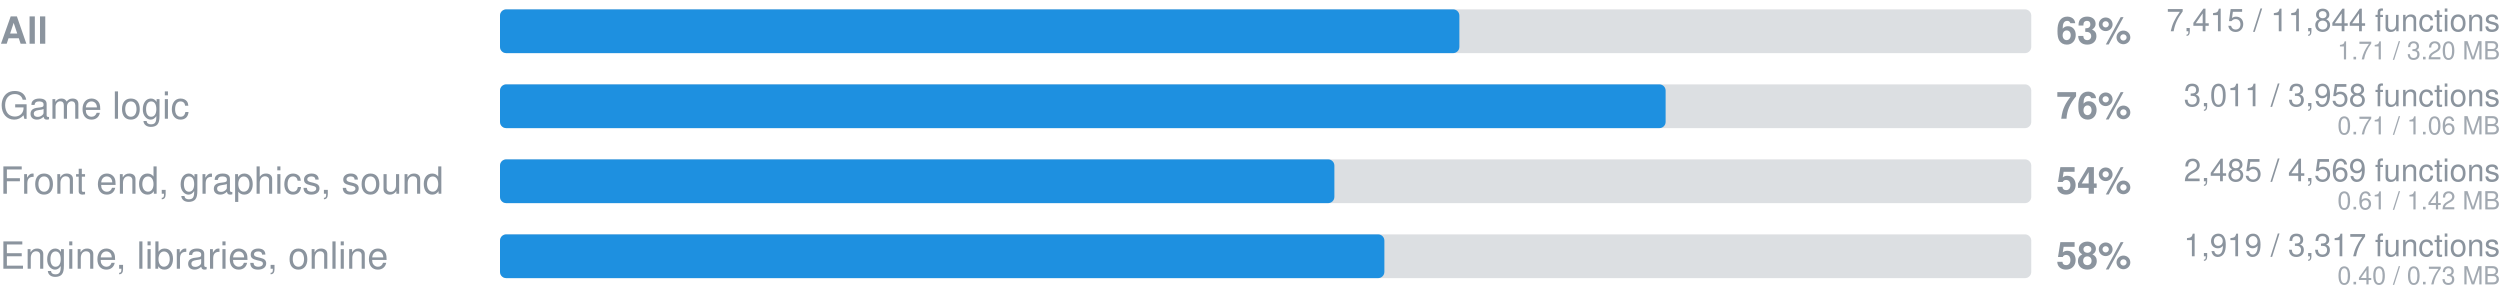
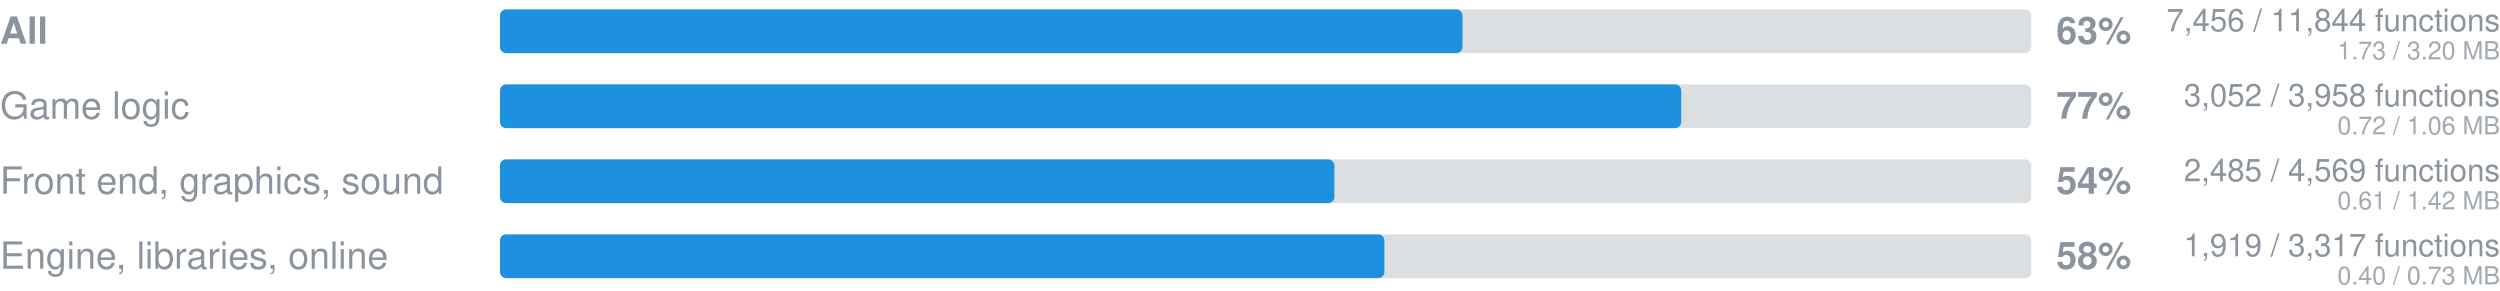
- <svg xmlns="http://www.w3.org/2000/svg" width="800" height="93" viewBox="0 0 800 93" role="img" aria-label="Ported to Rust: 7415 of 11844 functions">
+ <svg xmlns="http://www.w3.org/2000/svg" width="800" height="93" viewBox="0 0 800 93" role="img" aria-label="Ported to Rust: 7456 of 11844 functions">
  <style>
    .track { fill: #8b949e; fill-opacity: 0.3; }
    .fill { fill: #1e90e0; }
    text { font-family: -apple-system, 'Segoe UI', Helvetica, Arial, sans-serif; fill: #8b949e; }
    .pct { font-size: 12px; font-weight: 600; }
    .label { font-size: 12px; }
    .strong { font-weight: 600; }
    .sub { font-size: 10px; text-anchor: end; }
    .mb { font-size: 8px; fill-opacity: 0.8; text-anchor: end; }
  </style>
  <text x="0" y="14" class="label strong">All</text>
  <rect x="160" y="3" width="490" height="14" rx="2" class="track" />
-   <rect x="160" y="3" width="307" height="14" rx="2" class="fill" />
+   <rect x="160" y="3" width="308" height="14" rx="2" class="fill" />
  <text x="658" y="14" class="pct">63%</text>
-   <text x="800" y="10" text-anchor="end" class="sub">7,415 / 11,844 functions</text>
-   <text x="800" y="19" text-anchor="end" class="mb">1.71 / 3.20 MB</text>
+   <text x="800" y="10" text-anchor="end" class="sub">7,456 / 11,844 functions</text>
+   <text x="800" y="19" text-anchor="end" class="mb">1.73 / 3.20 MB</text>
  <text x="0" y="38" class="label">Game logic</text>
  <rect x="160" y="27" width="490" height="14" rx="2" class="track" />
-   <rect x="160" y="27" width="373" height="14" rx="2" class="fill" />
-   <text x="658" y="38" class="pct">76%</text>
-   <text x="800" y="34" text-anchor="end" class="sub">3,011 / 3,958 functions</text>
-   <text x="800" y="43" text-anchor="end" class="mb">0.71 / 1.06 MB</text>
+   <rect x="160" y="27" width="378" height="14" rx="2" class="fill" />
+   <text x="658" y="38" class="pct">77%</text>
+   <text x="800" y="34" text-anchor="end" class="sub">3,052 / 3,958 functions</text>
+   <text x="800" y="43" text-anchor="end" class="mb">0.72 / 1.06 MB</text>
  <text x="0" y="62" class="label">Front end, graphics, sound</text>
  <rect x="160" y="51" width="490" height="14" rx="2" class="track" />
  <rect x="160" y="51" width="267" height="14" rx="2" class="fill" />
  <text x="658" y="62" class="pct">54%</text>
  <text x="800" y="58" text-anchor="end" class="sub">2,485 / 4,569 functions</text>
  <text x="800" y="67" text-anchor="end" class="mb">0.61 / 1.42 MB</text>
  <text x="0" y="86" class="label">Engine, libraries, online</text>
  <rect x="160" y="75" width="490" height="14" rx="2" class="track" />
  <rect x="160" y="75" width="283" height="14" rx="2" class="fill" />
  <text x="658" y="86" class="pct">58%</text>
  <text x="800" y="82" text-anchor="end" class="sub">1,919 / 3,317 functions</text>
  <text x="800" y="91" text-anchor="end" class="mb">0.40 / 0.73 MB</text>
</svg>
